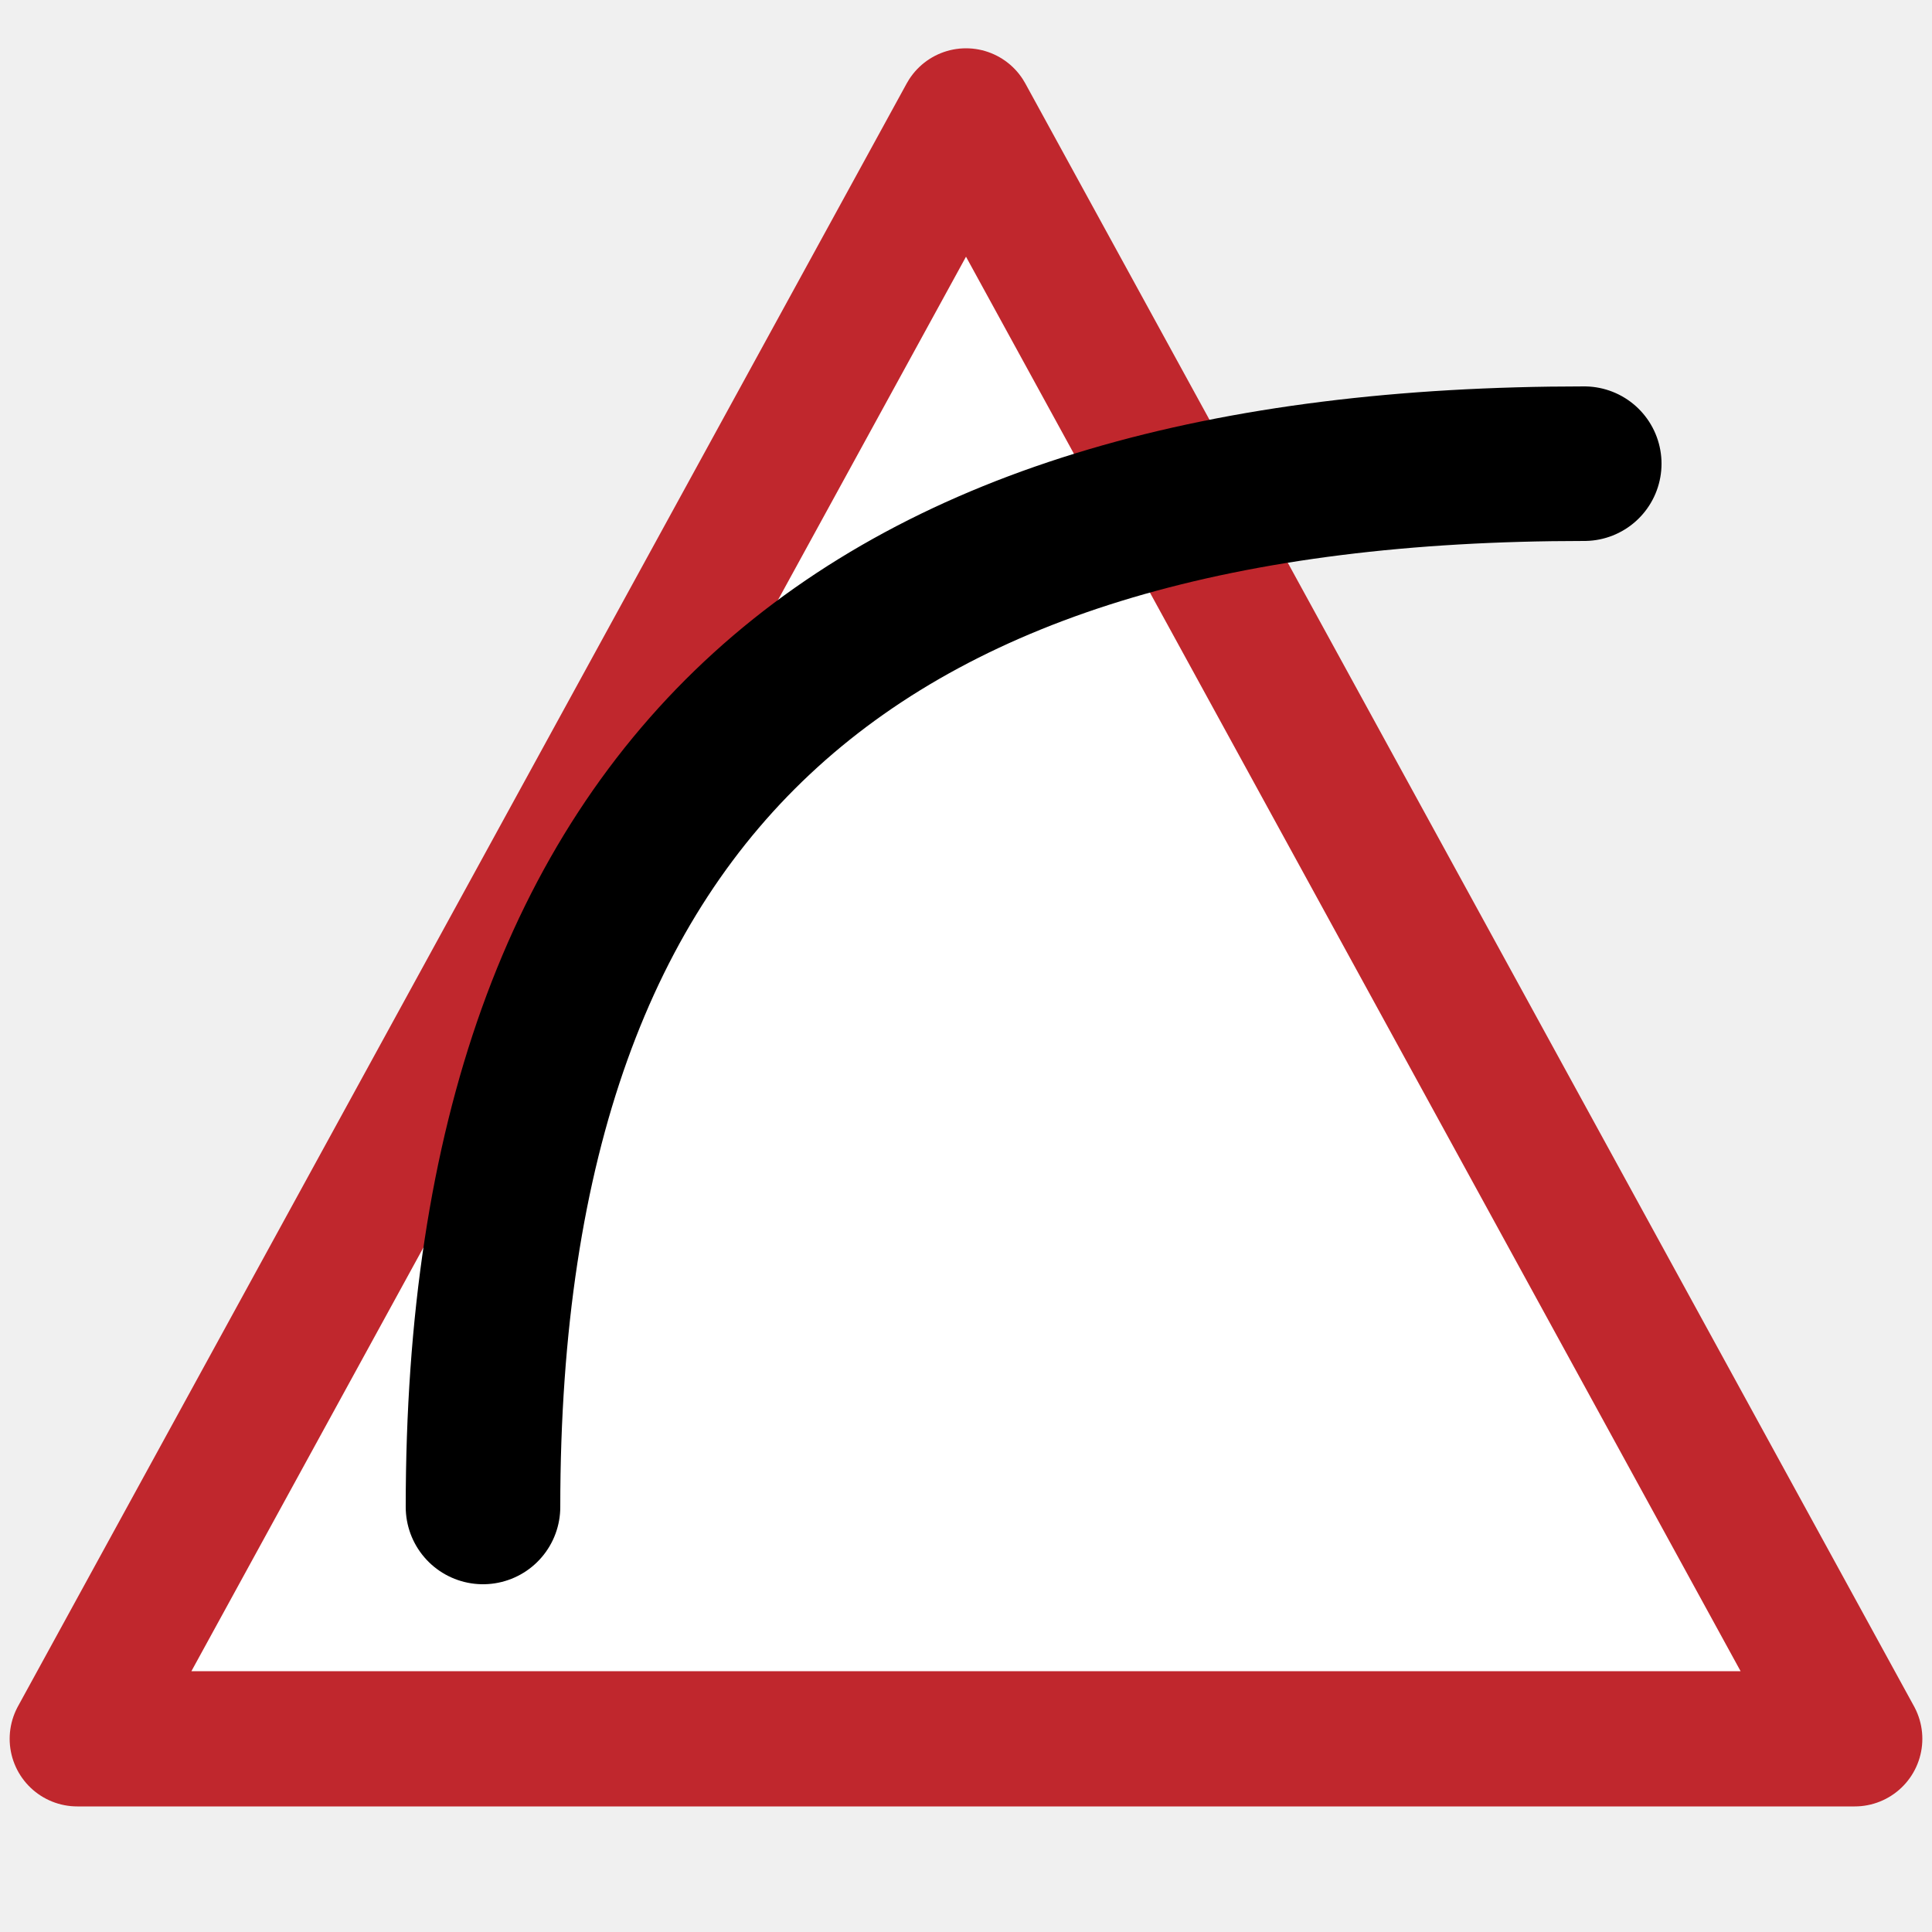
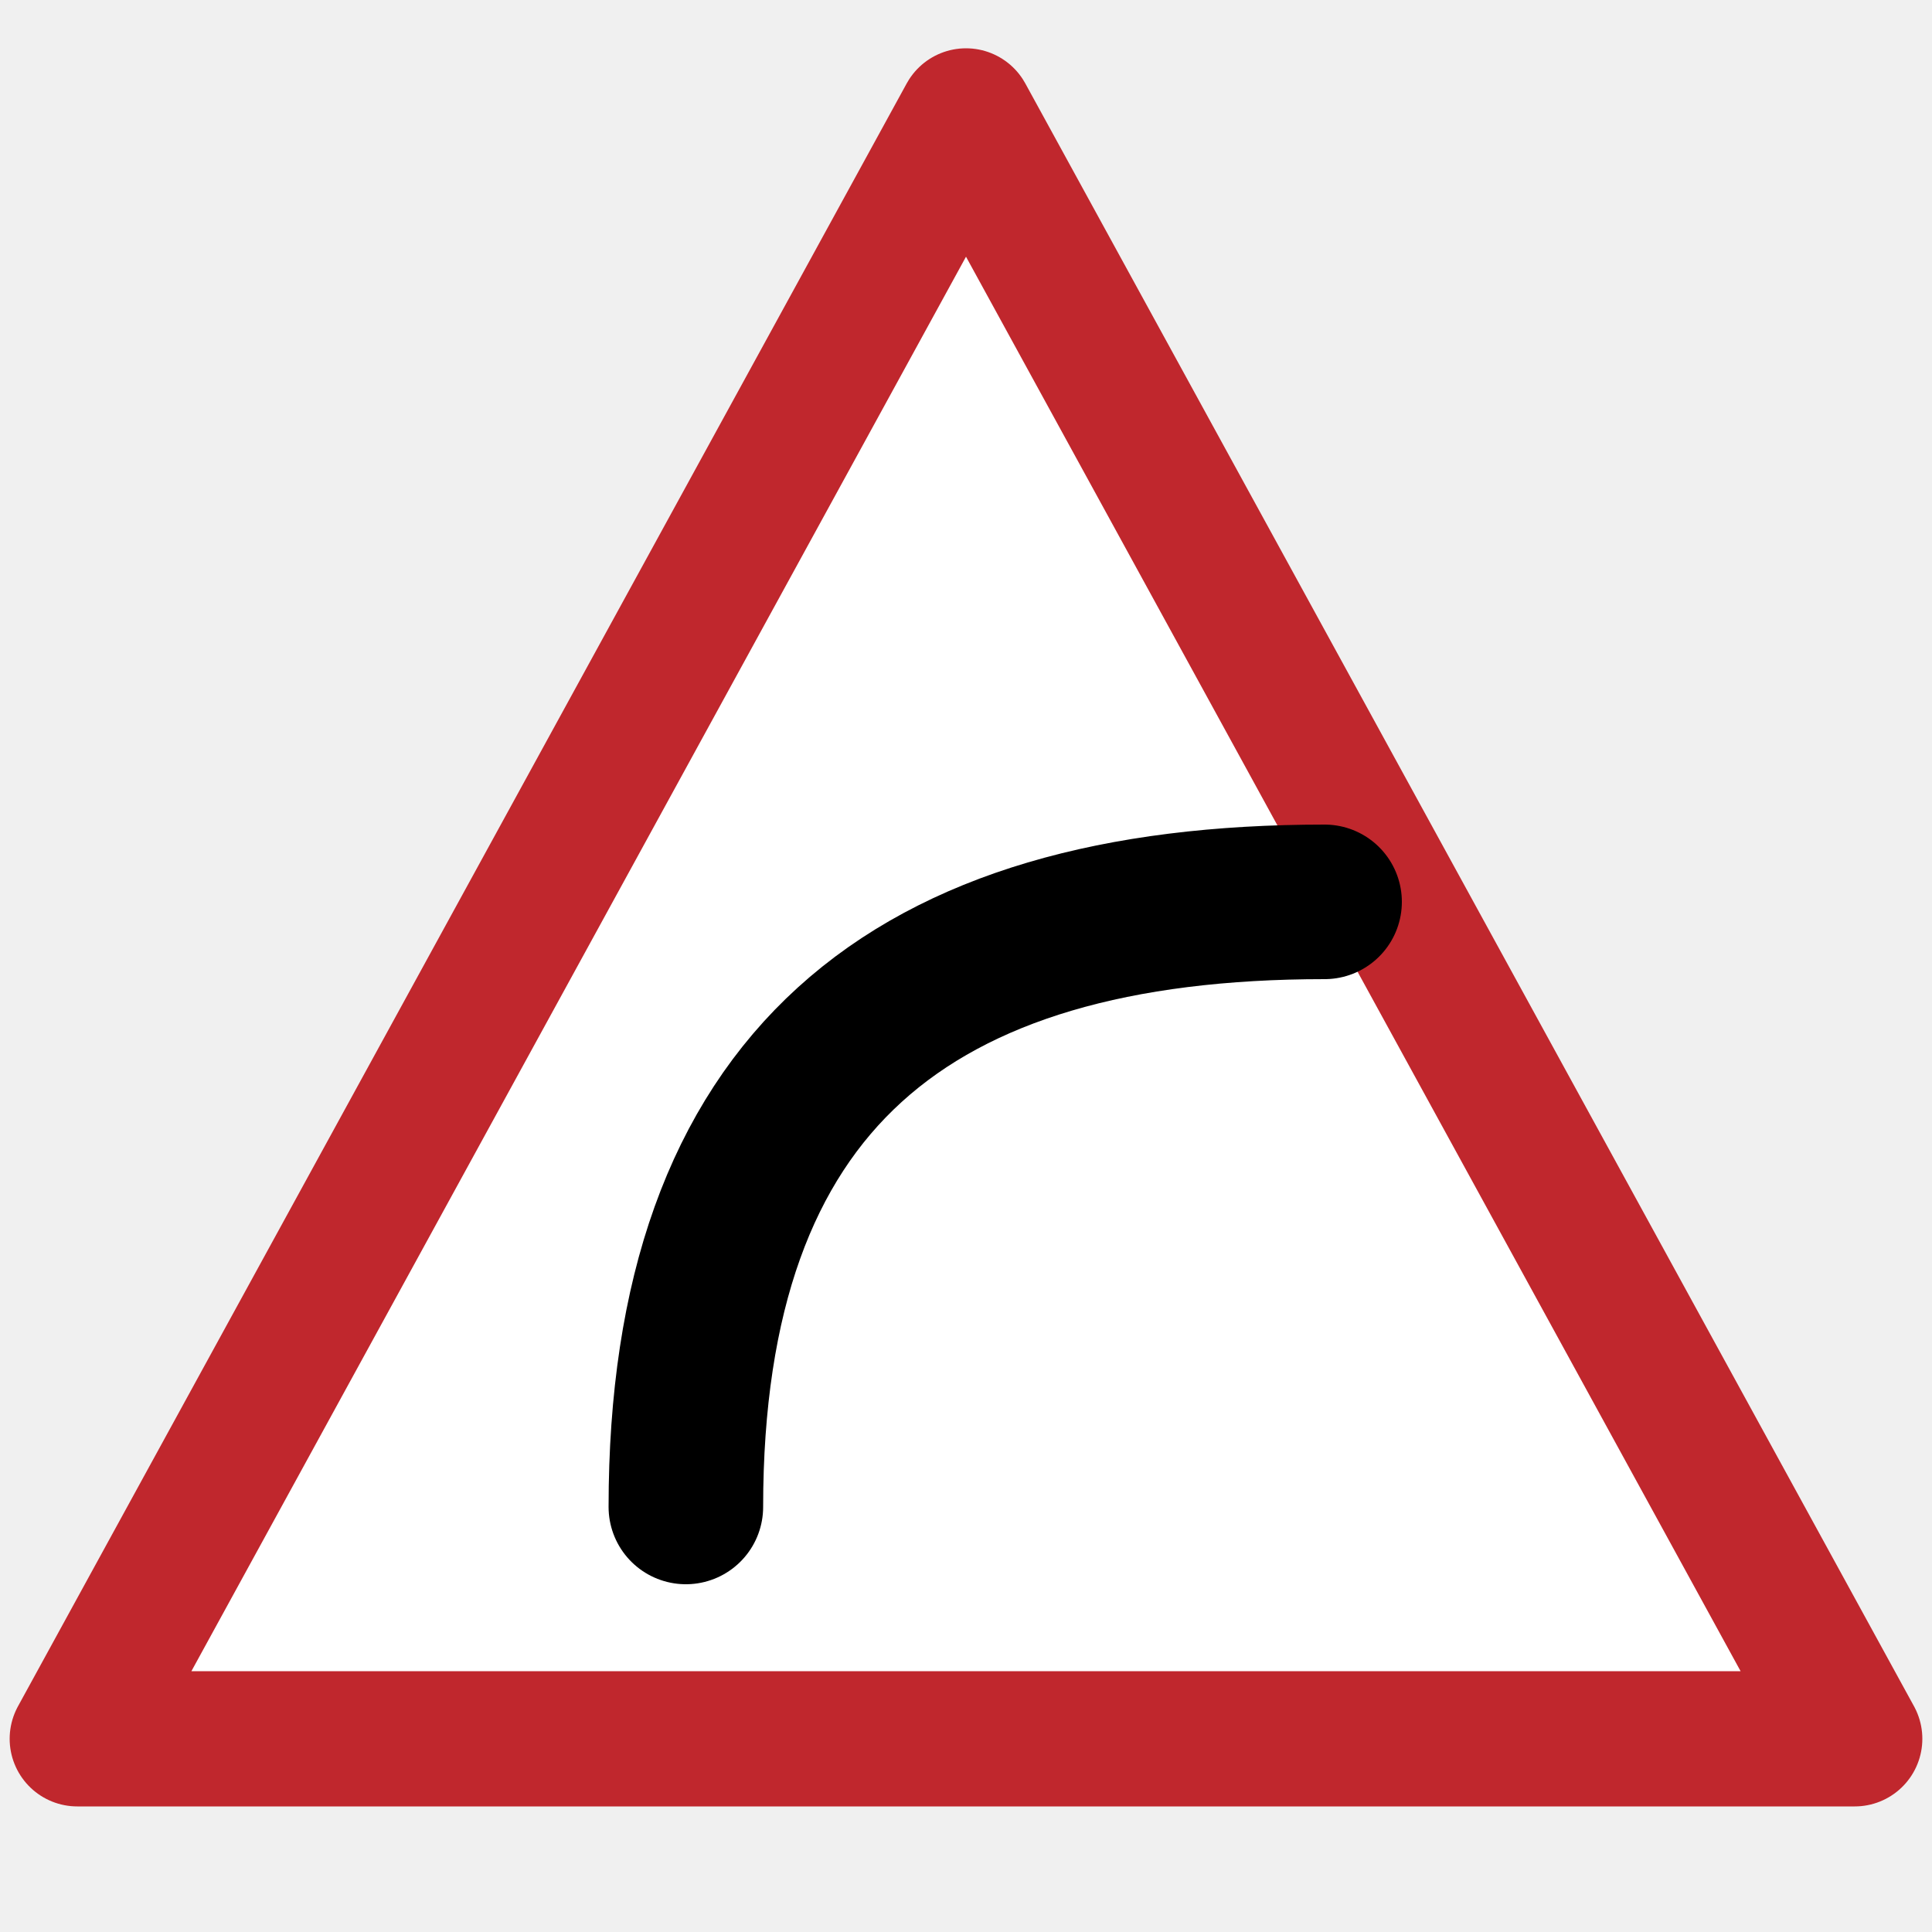
<svg xmlns="http://www.w3.org/2000/svg" viewBox="0 0 100 100" role="img">
  <polygon points="50,6 96,90 4,90" fill="#fff" stroke="#c0272d" stroke-width="7" stroke-linejoin="round" />
-   <path d="M25 78 C25 40 45 24 82 24" stroke="#000" stroke-width="8" fill="none" stroke-linecap="round" />
+   <path d="M35.5 78 C35.5 55.96 47.1 46.68 68.56 46.68" stroke="#000" stroke-width="8" fill="none" stroke-linecap="round" />
</svg>
